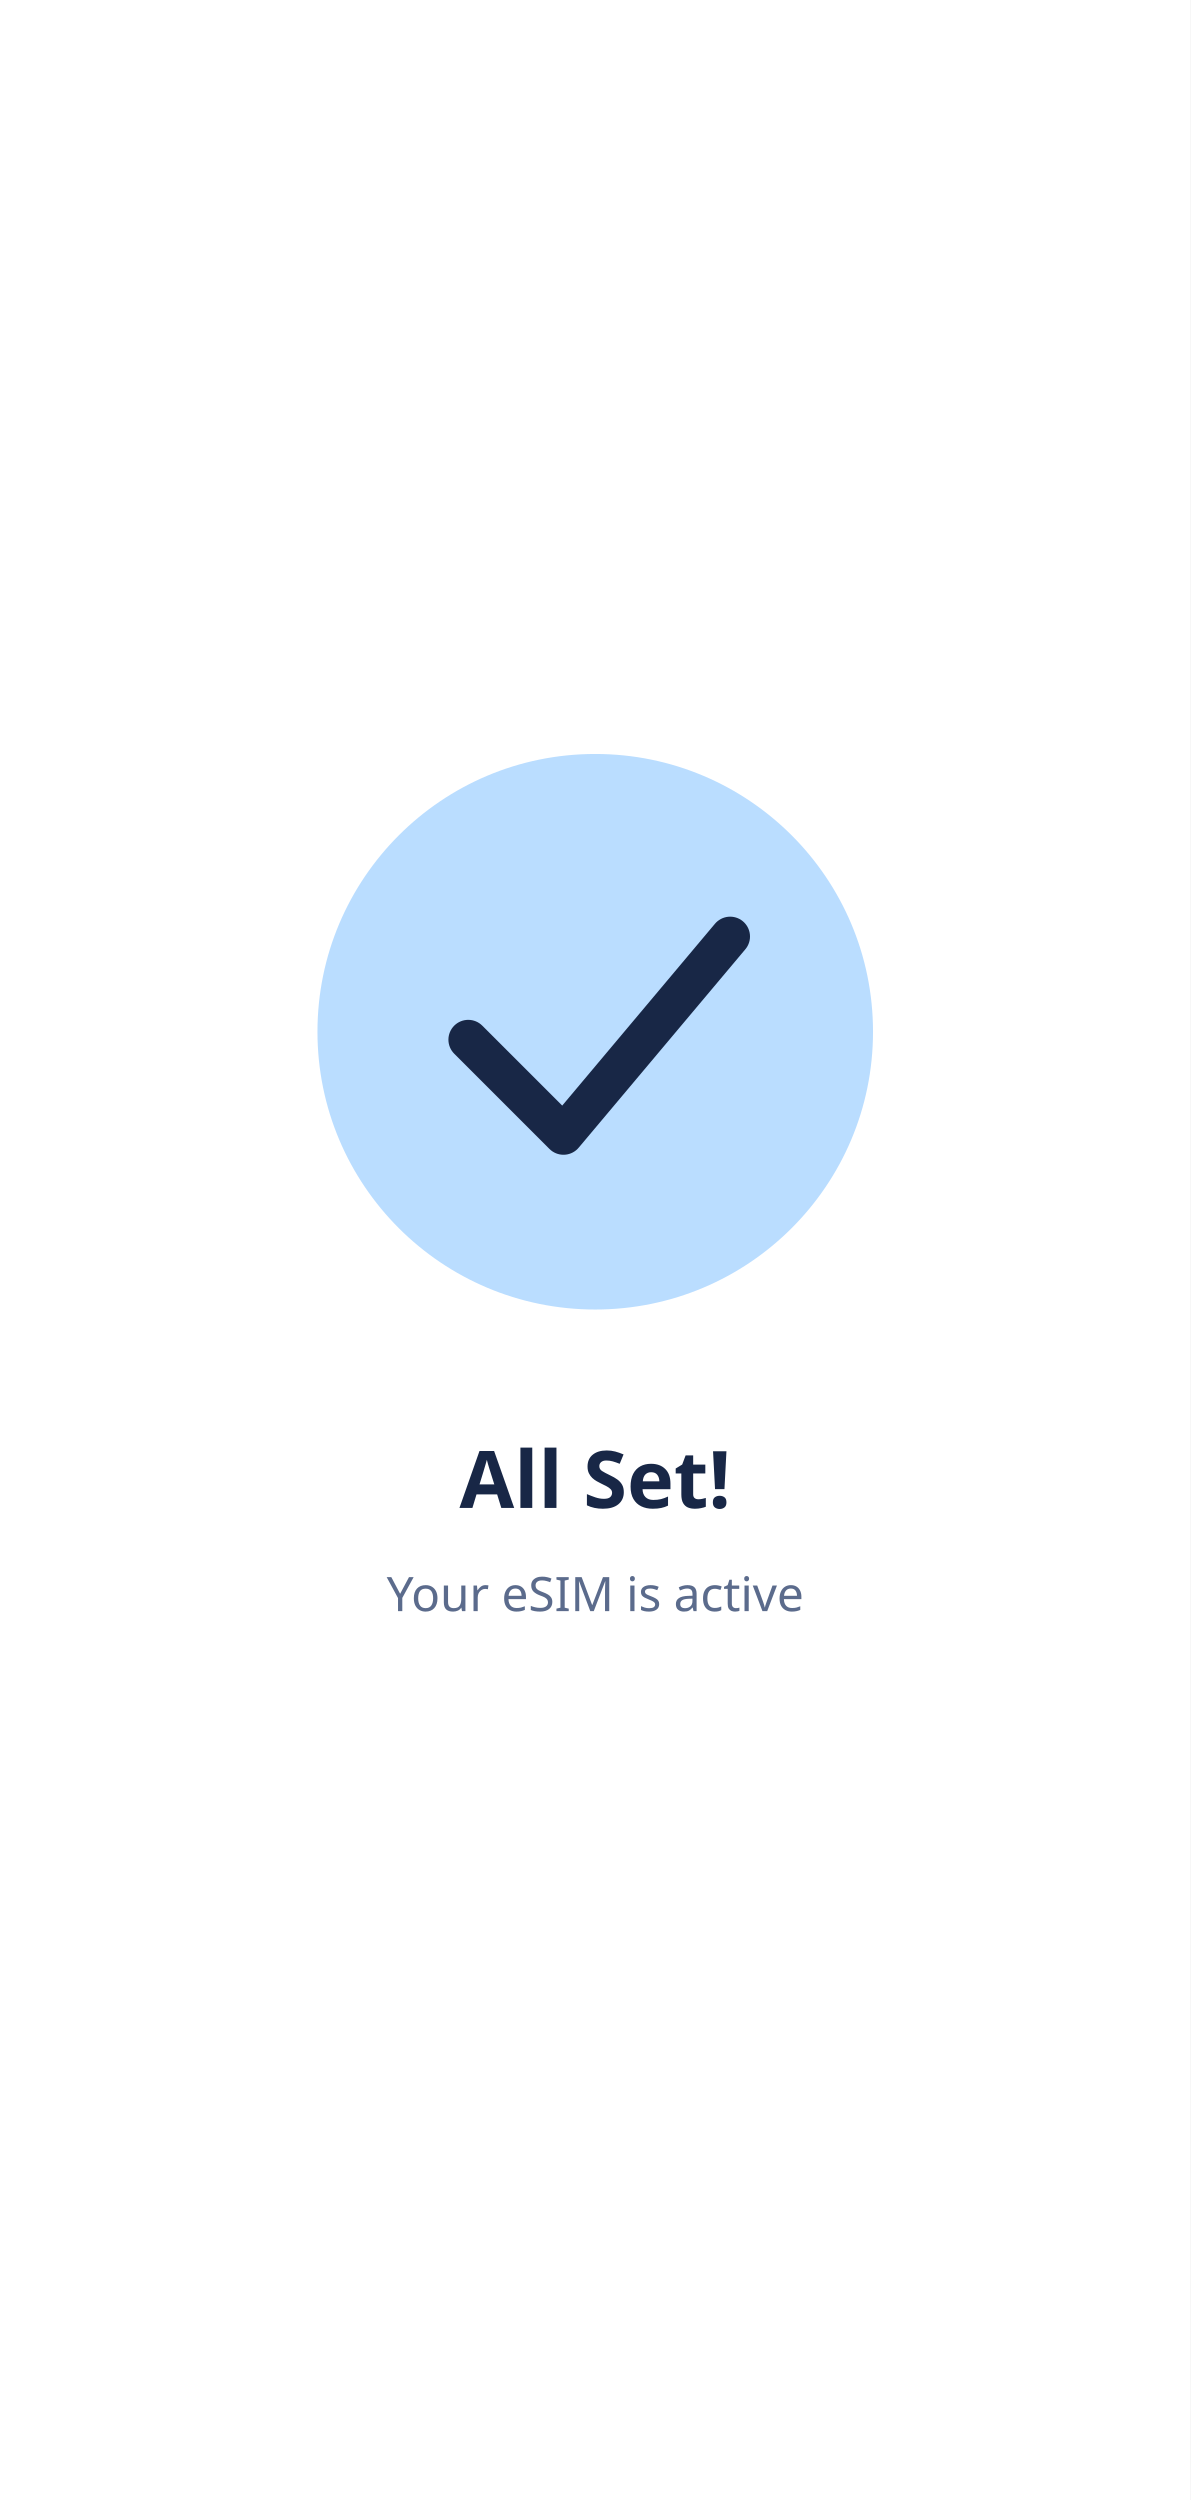
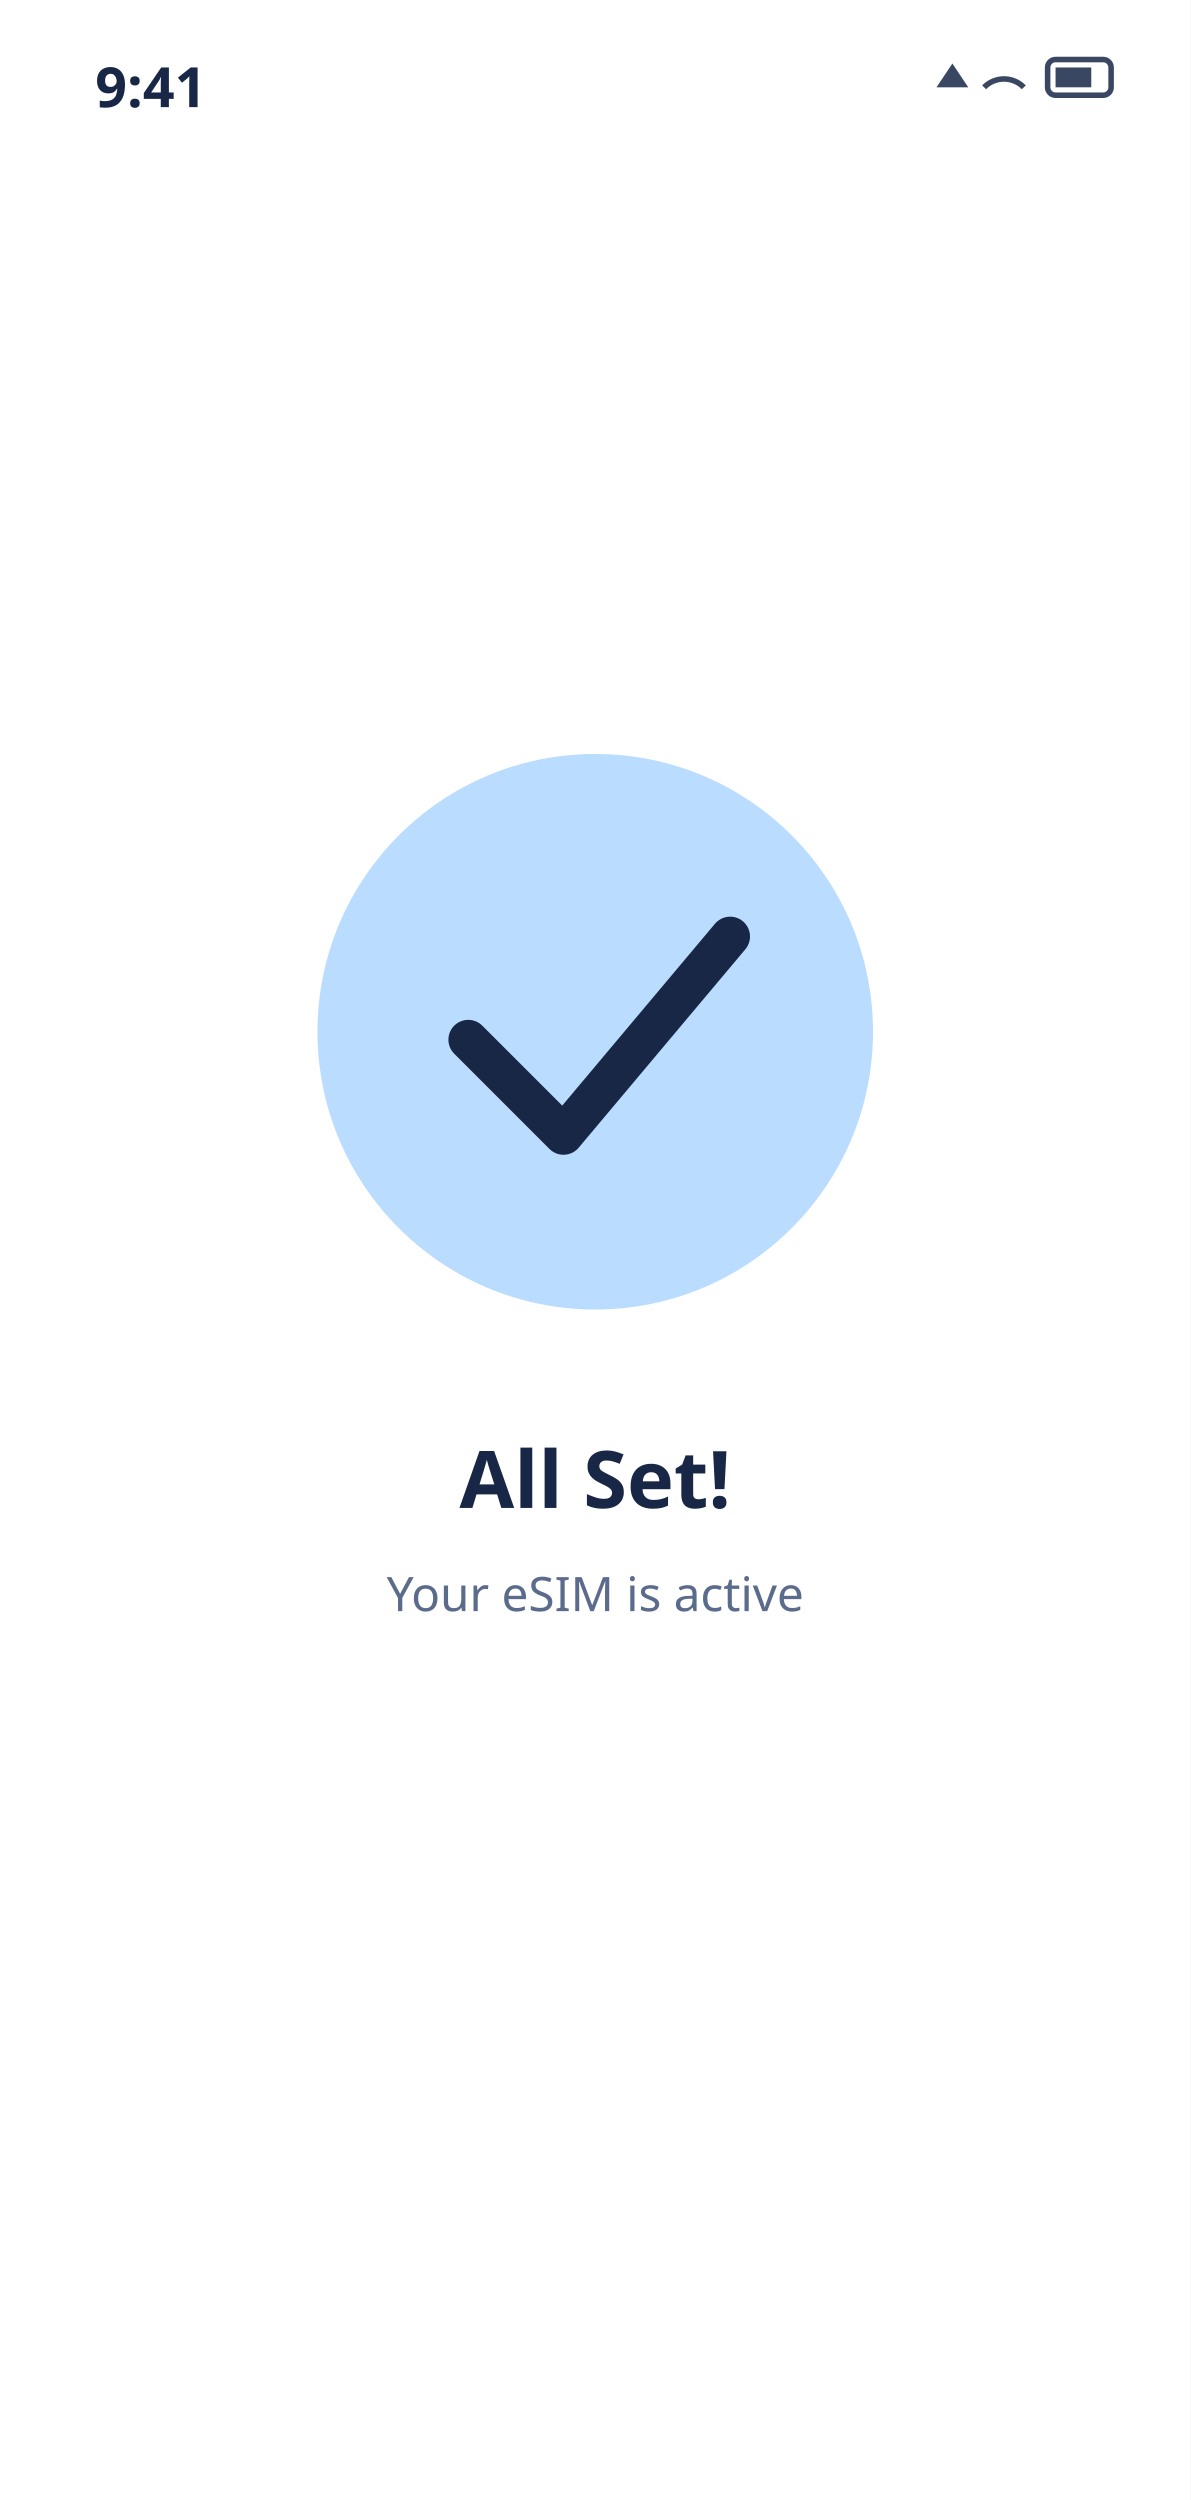
<svg xmlns="http://www.w3.org/2000/svg" viewBox="0 0 300 630">
  <rect width="300" height="630" fill="#ffffff" />
+   <text x="24" y="27" font-family="ui-sans-serif,system-ui,sans-serif" font-size="14" font-weight="600" fill="#182746">9:41</text>
+   <g stroke="#182746" stroke-width="1.4" fill="none" opacity="0.85">
+     <path d="M236 22 l4 -6 l4 6z" fill="#182746" stroke="none" />
+     <path d="M248 22 a7 7 0 0 1 10 0" />
+     <rect x="264" y="15" width="16" height="9" rx="2" />
+     <rect x="266" y="17" width="9" height="5" fill="#182746" stroke="none" />
+   </g>
  <circle cx="150" cy="260" r="70" fill="#baddff" />
  <path d="M118 262 l24 24 l42 -50" stroke="#182746" stroke-width="10" fill="none" stroke-linecap="round" stroke-linejoin="round" />
  <text data-key="screen.done.title" x="150" y="380" text-anchor="middle" font-family="ui-sans-serif,system-ui,sans-serif" font-size="20" font-weight="700" fill="#182746">All Set!</text>
  <text data-key="screen.done.subtitle" x="150" y="406" text-anchor="middle" font-family="ui-sans-serif,system-ui,sans-serif" font-size="12" fill="#5b6b8c">Your eSIM is active</text>
</svg>
